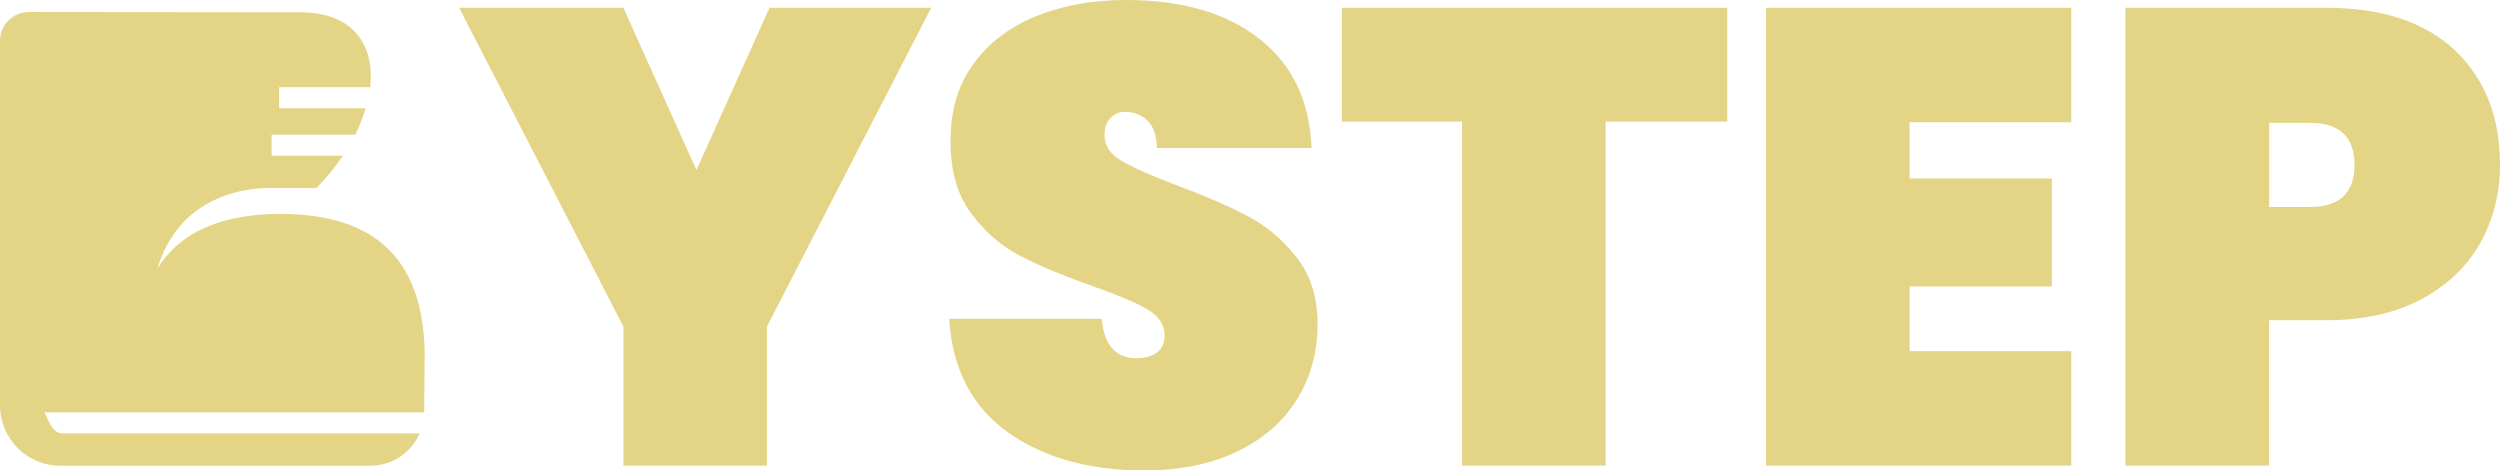
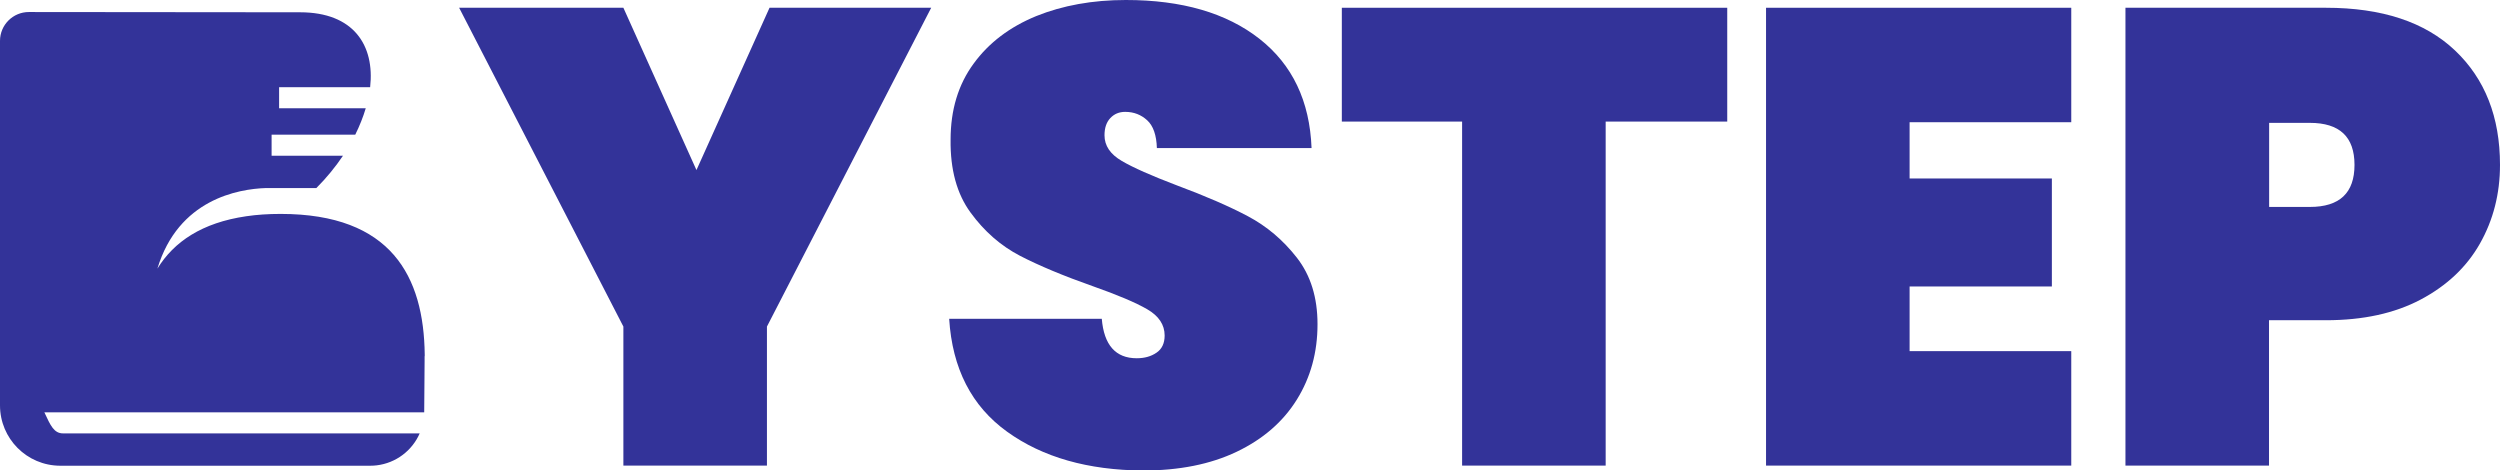
<svg xmlns="http://www.w3.org/2000/svg" version="1.1" id="Layer_1" x="0px" y="0px" viewBox="0 0 1933 363" style="enable-background:new 0 0 1933 363;" xml:space="preserve">
  <style type="text/css">
- 	.st0{fill:#E3D585;}
+ 	.st0{fill:#333399;}
</style>
  <path class="st0" d="M328.3,275.4c0,0.5,0,1,0,1.4c0,1,0,1.9,0,2.9v0.1l-0.3,38.6c0,0.1,0,0.3,0,0.4H34.3  c4.8,10.4,7.5,16.3,14.5,16.3h275.7c-5.8,13.3-18.3,22.9-33.2,24.7c-1.6,0.2-3.3,0.3-5,0.3H46.5C20.8,360,0,339.2,0,313.4V31.6  C0,19.3,10,9.3,22.3,9.3L232,9.5c41.5,0,57.8,25.6,54.2,57.9h-70.4v16.3h67c-2,6.7-4.7,13.5-8.1,20.4H210v16.3h55.2  c-5.8,8.6-12.7,17.1-20.6,25h-39c-21.4,0.7-67.7,8.7-83.9,62.3c12.8-20.8,34.5-35.5,68.7-40.5c8.1-1.2,17-1.8,26.6-1.8  c85.7,0,110.7,48.5,111.4,108.8l0,0v1v0.2L328.3,275.4L328.3,275.4z" />
  <g>
    <path class="st0" d="M720,6L593,252.5V360H482V252.5L355,6h127l56.5,125.5L595,6H720z" />
    <path class="st0" d="M778.7,333.8c-27.5-19.8-42.4-48.9-44.8-87.3h118c1.7,20.3,10.7,30.5,27,30.5c6,0,11.1-1.4,15.3-4.3   c4.2-2.8,6.3-7.3,6.3-13.3c0-8.3-4.5-15.1-13.5-20.3s-23-11.1-42-17.8c-22.7-8-41.4-15.8-56.3-23.5c-14.8-7.7-27.6-18.8-38.3-33.5   C739.8,149.8,734.7,131,735,108c0-23,5.9-42.6,17.8-58.8c11.8-16.2,28-28.4,48.5-36.8C821.7,4.2,844.8,0,870.5,0   c43.3,0,77.8,10,103.3,30s38.9,48.2,40.3,84.5H894.5c-0.3-10-2.8-17.2-7.5-21.5s-10.3-6.5-17-6.5c-4.7,0-8.5,1.6-11.5,4.8   c-3,3.2-4.5,7.6-4.5,13.3c0,8,4.4,14.6,13.3,19.8c8.8,5.2,22.9,11.4,42.3,18.8c22.3,8.3,40.8,16.3,55.3,24s27.1,18.3,37.8,32   s16,30.8,16,51.5c0,21.7-5.3,41.1-16,58.3c-10.7,17.2-26.2,30.6-46.5,40.3c-20.3,9.7-44.5,14.5-72.5,14.5   C841.2,363.5,806.2,353.6,778.7,333.8z" />
    <path class="st0" d="M1335.5,6v88h-94v266h-111V94h-93V6H1335.5z" />
    <path class="st0" d="M1476.5,94.5V138h110v83.5h-110v50h125V360h-236V6h236v88.5H1476.5z" />
    <path class="st0" d="M1917.5,188.3c-10.3,18.2-25.6,32.6-45.8,43.3c-20.2,10.7-44.6,16-73.3,16h-44V360h-111V6h155   c43.3,0,76.6,11,99.8,33c23.2,22,34.8,51.5,34.8,88.5C1933,149.8,1927.8,170.1,1917.5,188.3z M1820.5,127.5   c0-21.7-11.5-32.5-34.5-32.5h-31.5v65h31.5C1809,160,1820.5,149.2,1820.5,127.5z" />
  </g>
</svg>
